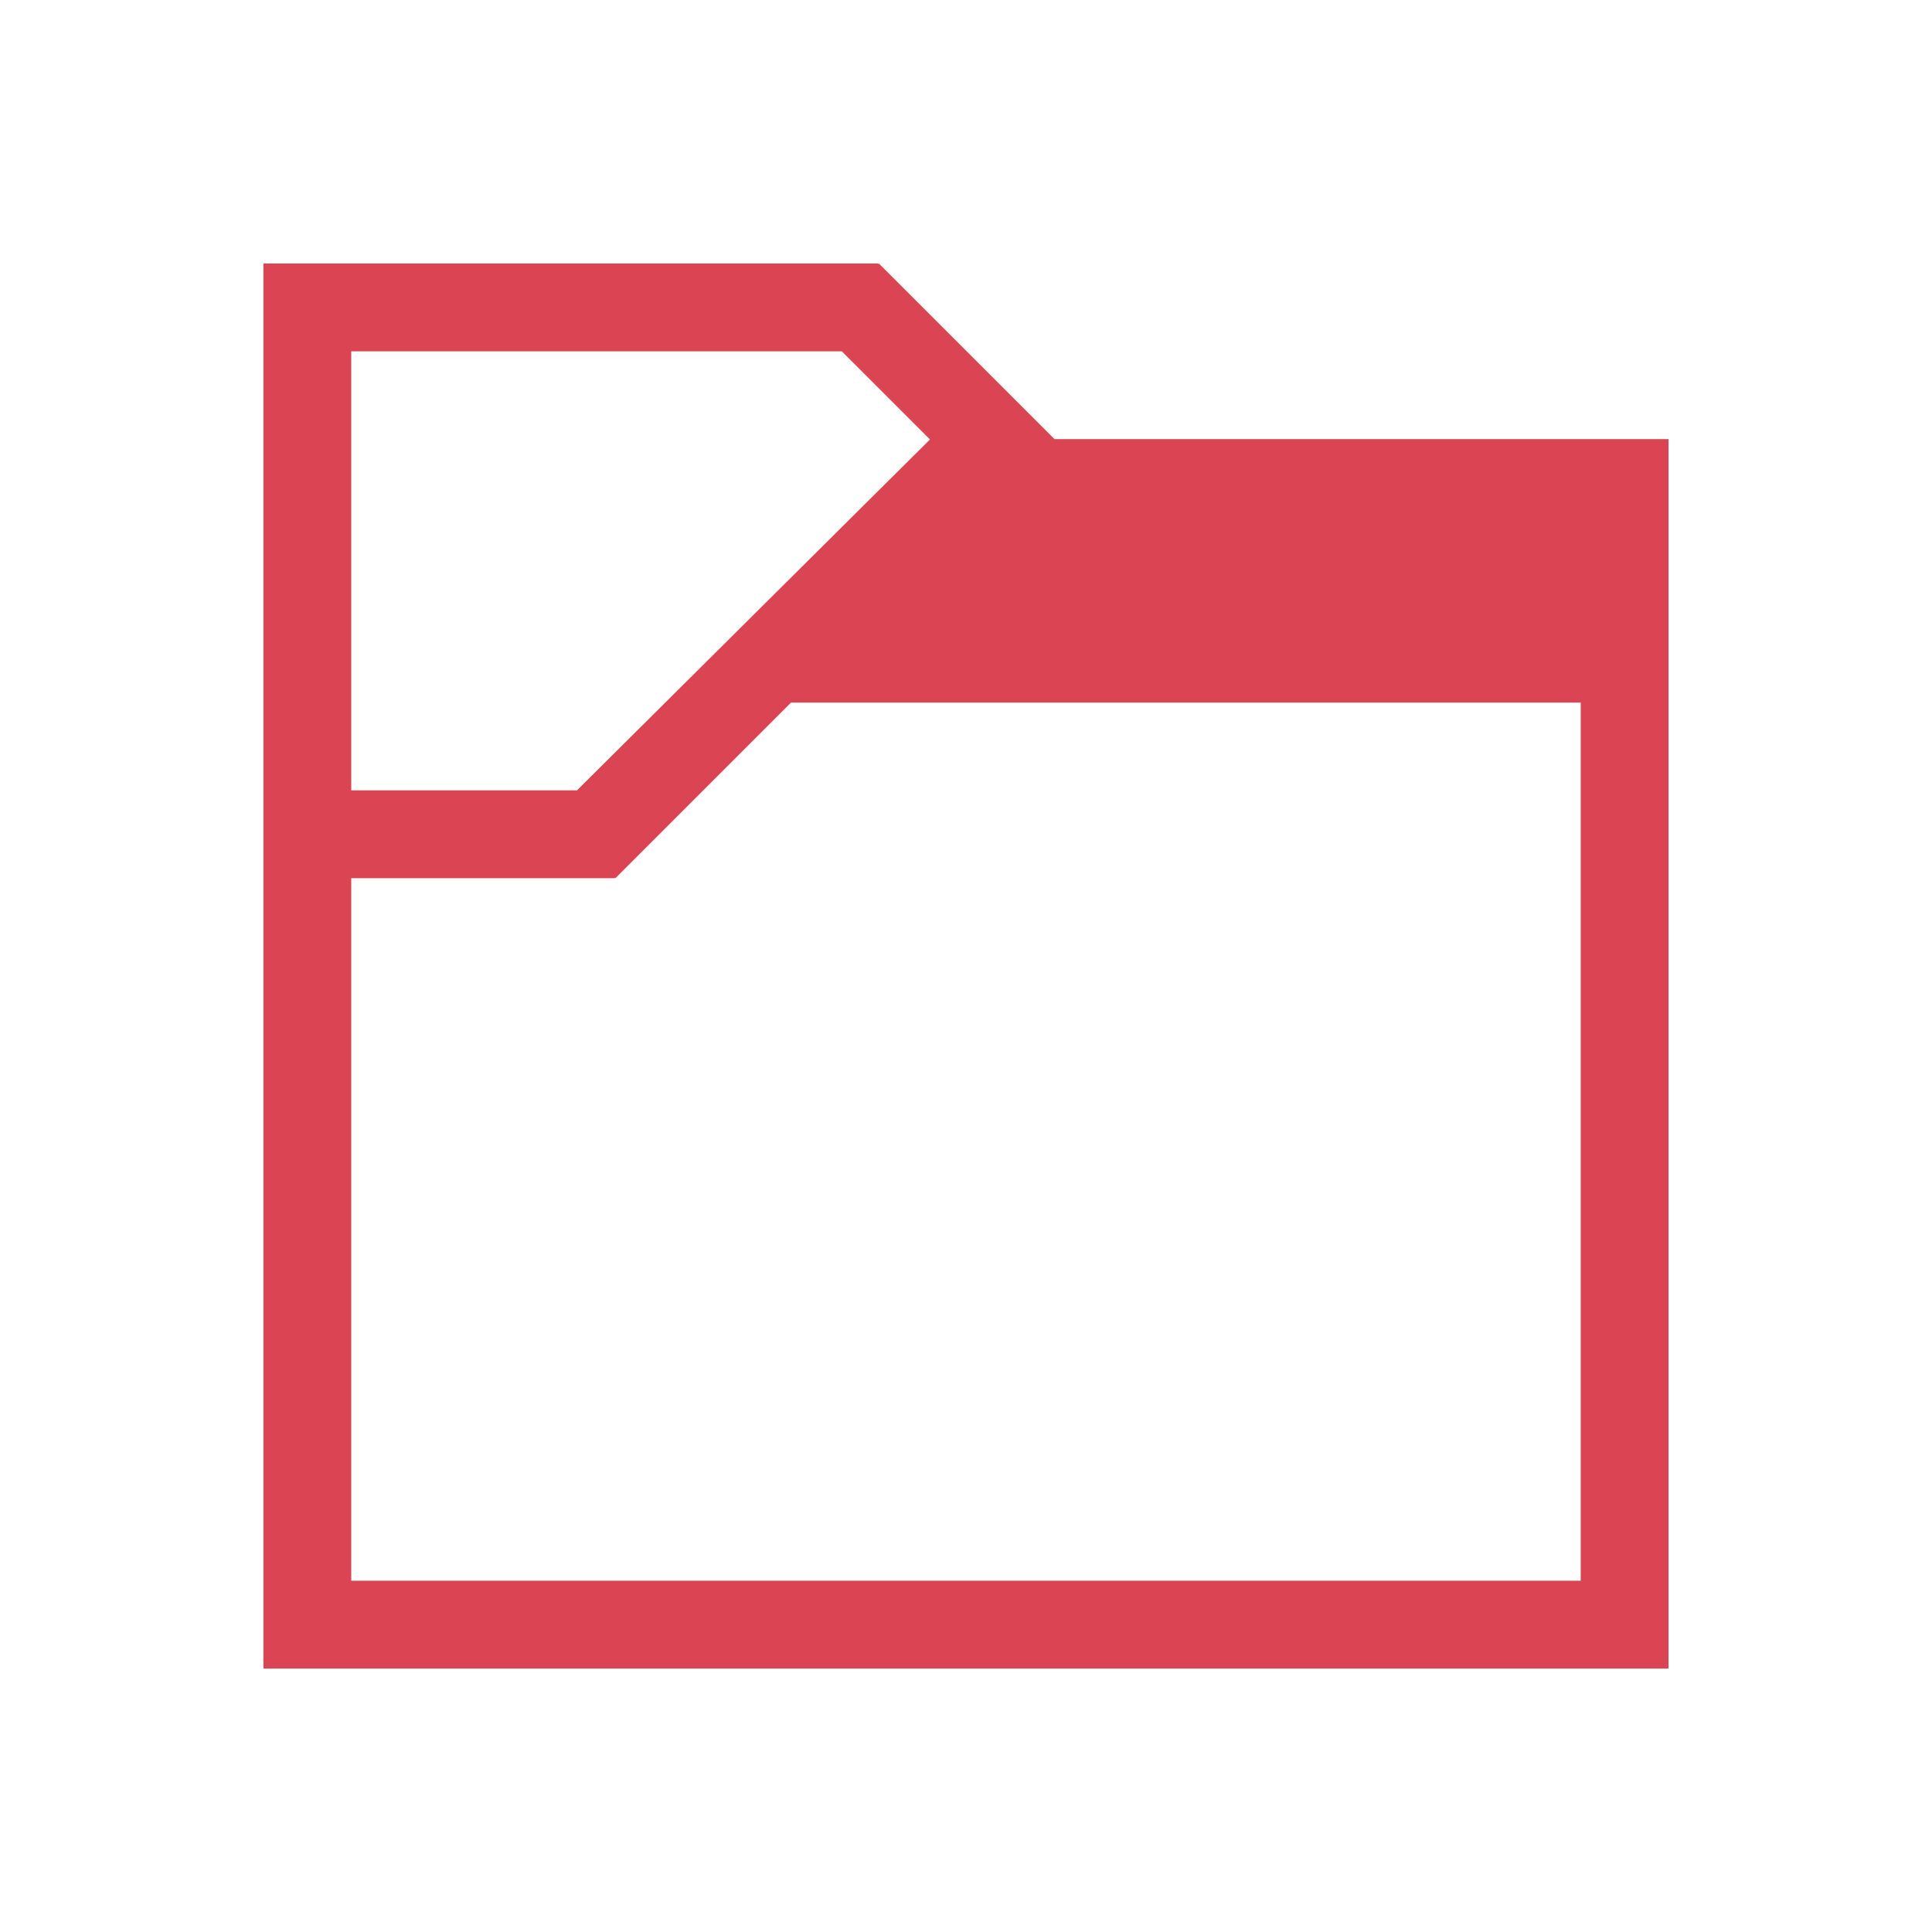
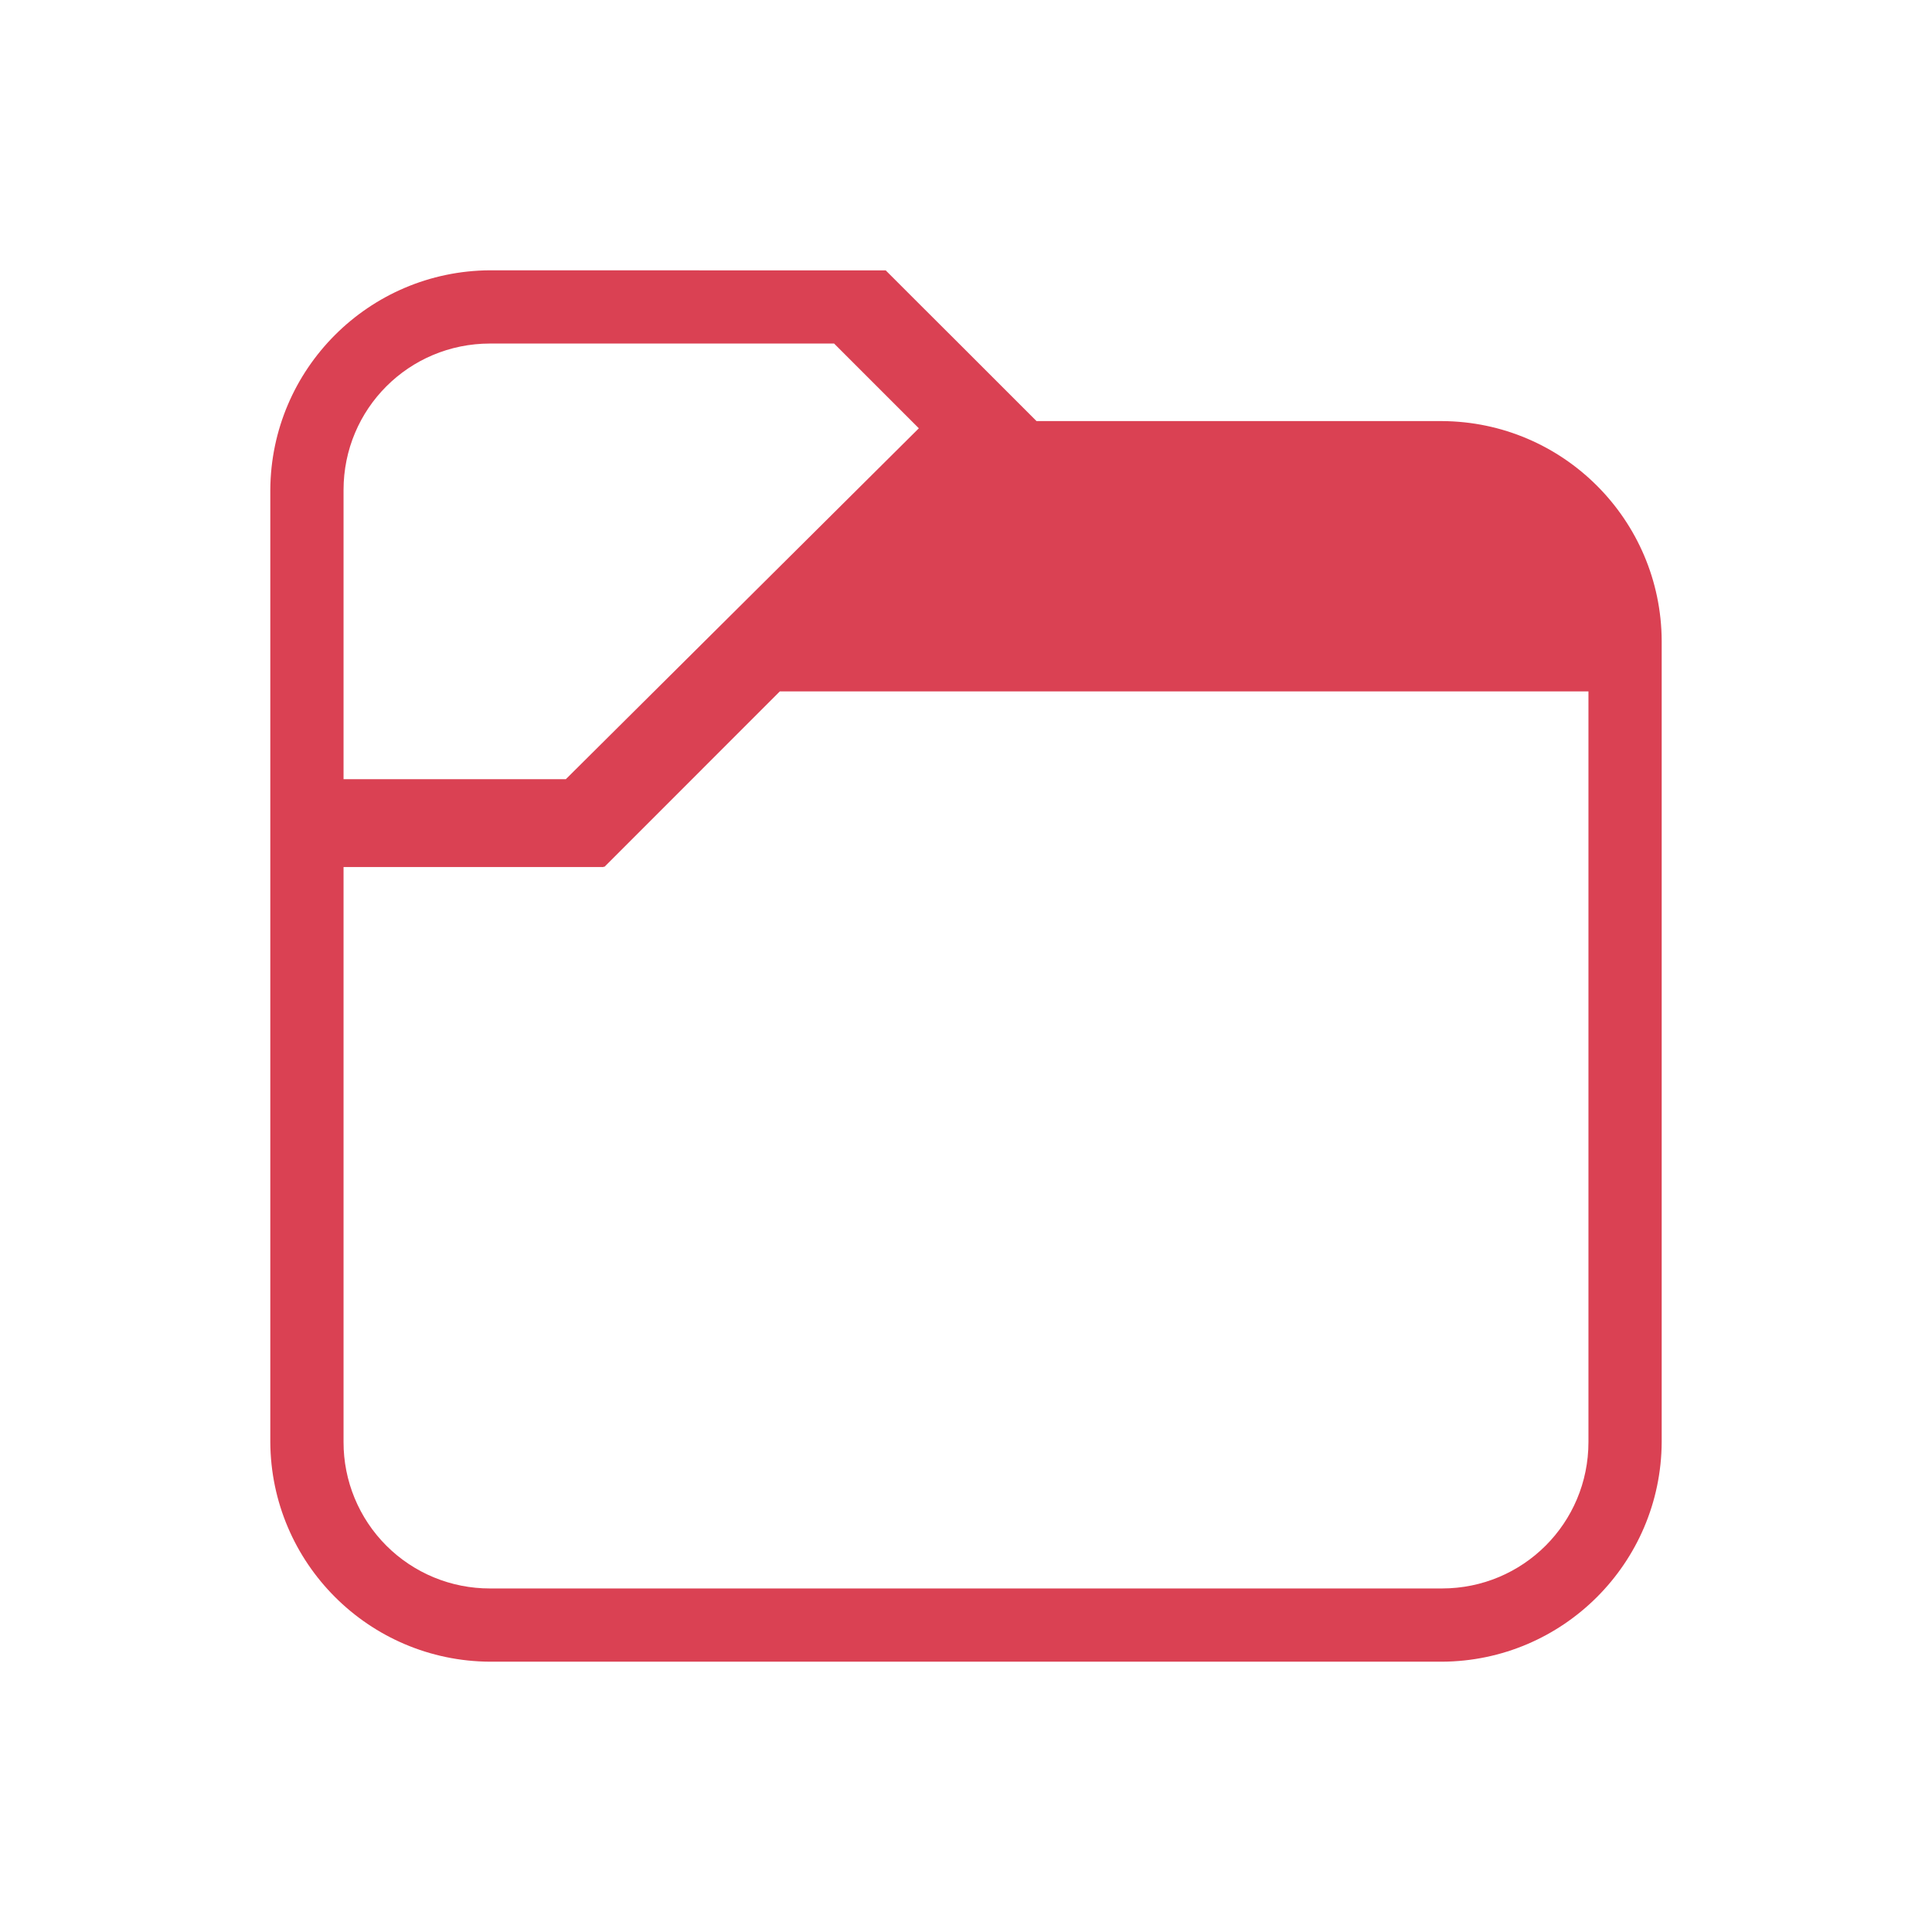
<svg xmlns="http://www.w3.org/2000/svg" viewBox="0 0 22 22">
-   <path style="fill:#da4453;fill-opacity:1;stroke:none" d="m 424.714,528.791 0,1 0,15 1,0 15,0 0,-1 0,-13 -6.992,0 -2,-2 -0.008,0.008 0,-0.008 -6,0 -1,0 z m 1,1 3,0 2.586,0 1.004,1.004 -4.02,3.996 -0.002,0 -2.568,0 0,-5 z m 5.008,4 8.992,0 0,10 -14,0 0,-8 1.562,0 1.438,0 0,-0.008 0.008,0.008 2,-2 z" transform="translate(-421.7143,-525.7907)" />
+   <path d="M5.58 3.078A2.515 2.515 0 0 0 3.078 5.58v10.84a2.515 2.515 0 0 0 2.502 2.502h10.84a2.515 2.515 0 0 0 2.502-2.502V7.297a2.515 2.515 0 0 0-2.502-2.502h-4.617l-.883-.883-.434-.433-.4-.4zm0 .834h3.918l.965.965-4.02 3.996H3.912V5.58c0-.924.744-1.668 1.668-1.668zm3.3 3.961h9.208v8.547c0 .924-.744 1.668-1.668 1.668H5.58a1.664 1.664 0 0 1-1.668-1.668V9.873H6.873v-.008l.008.008z" fill="#da4153" />
</svg>
